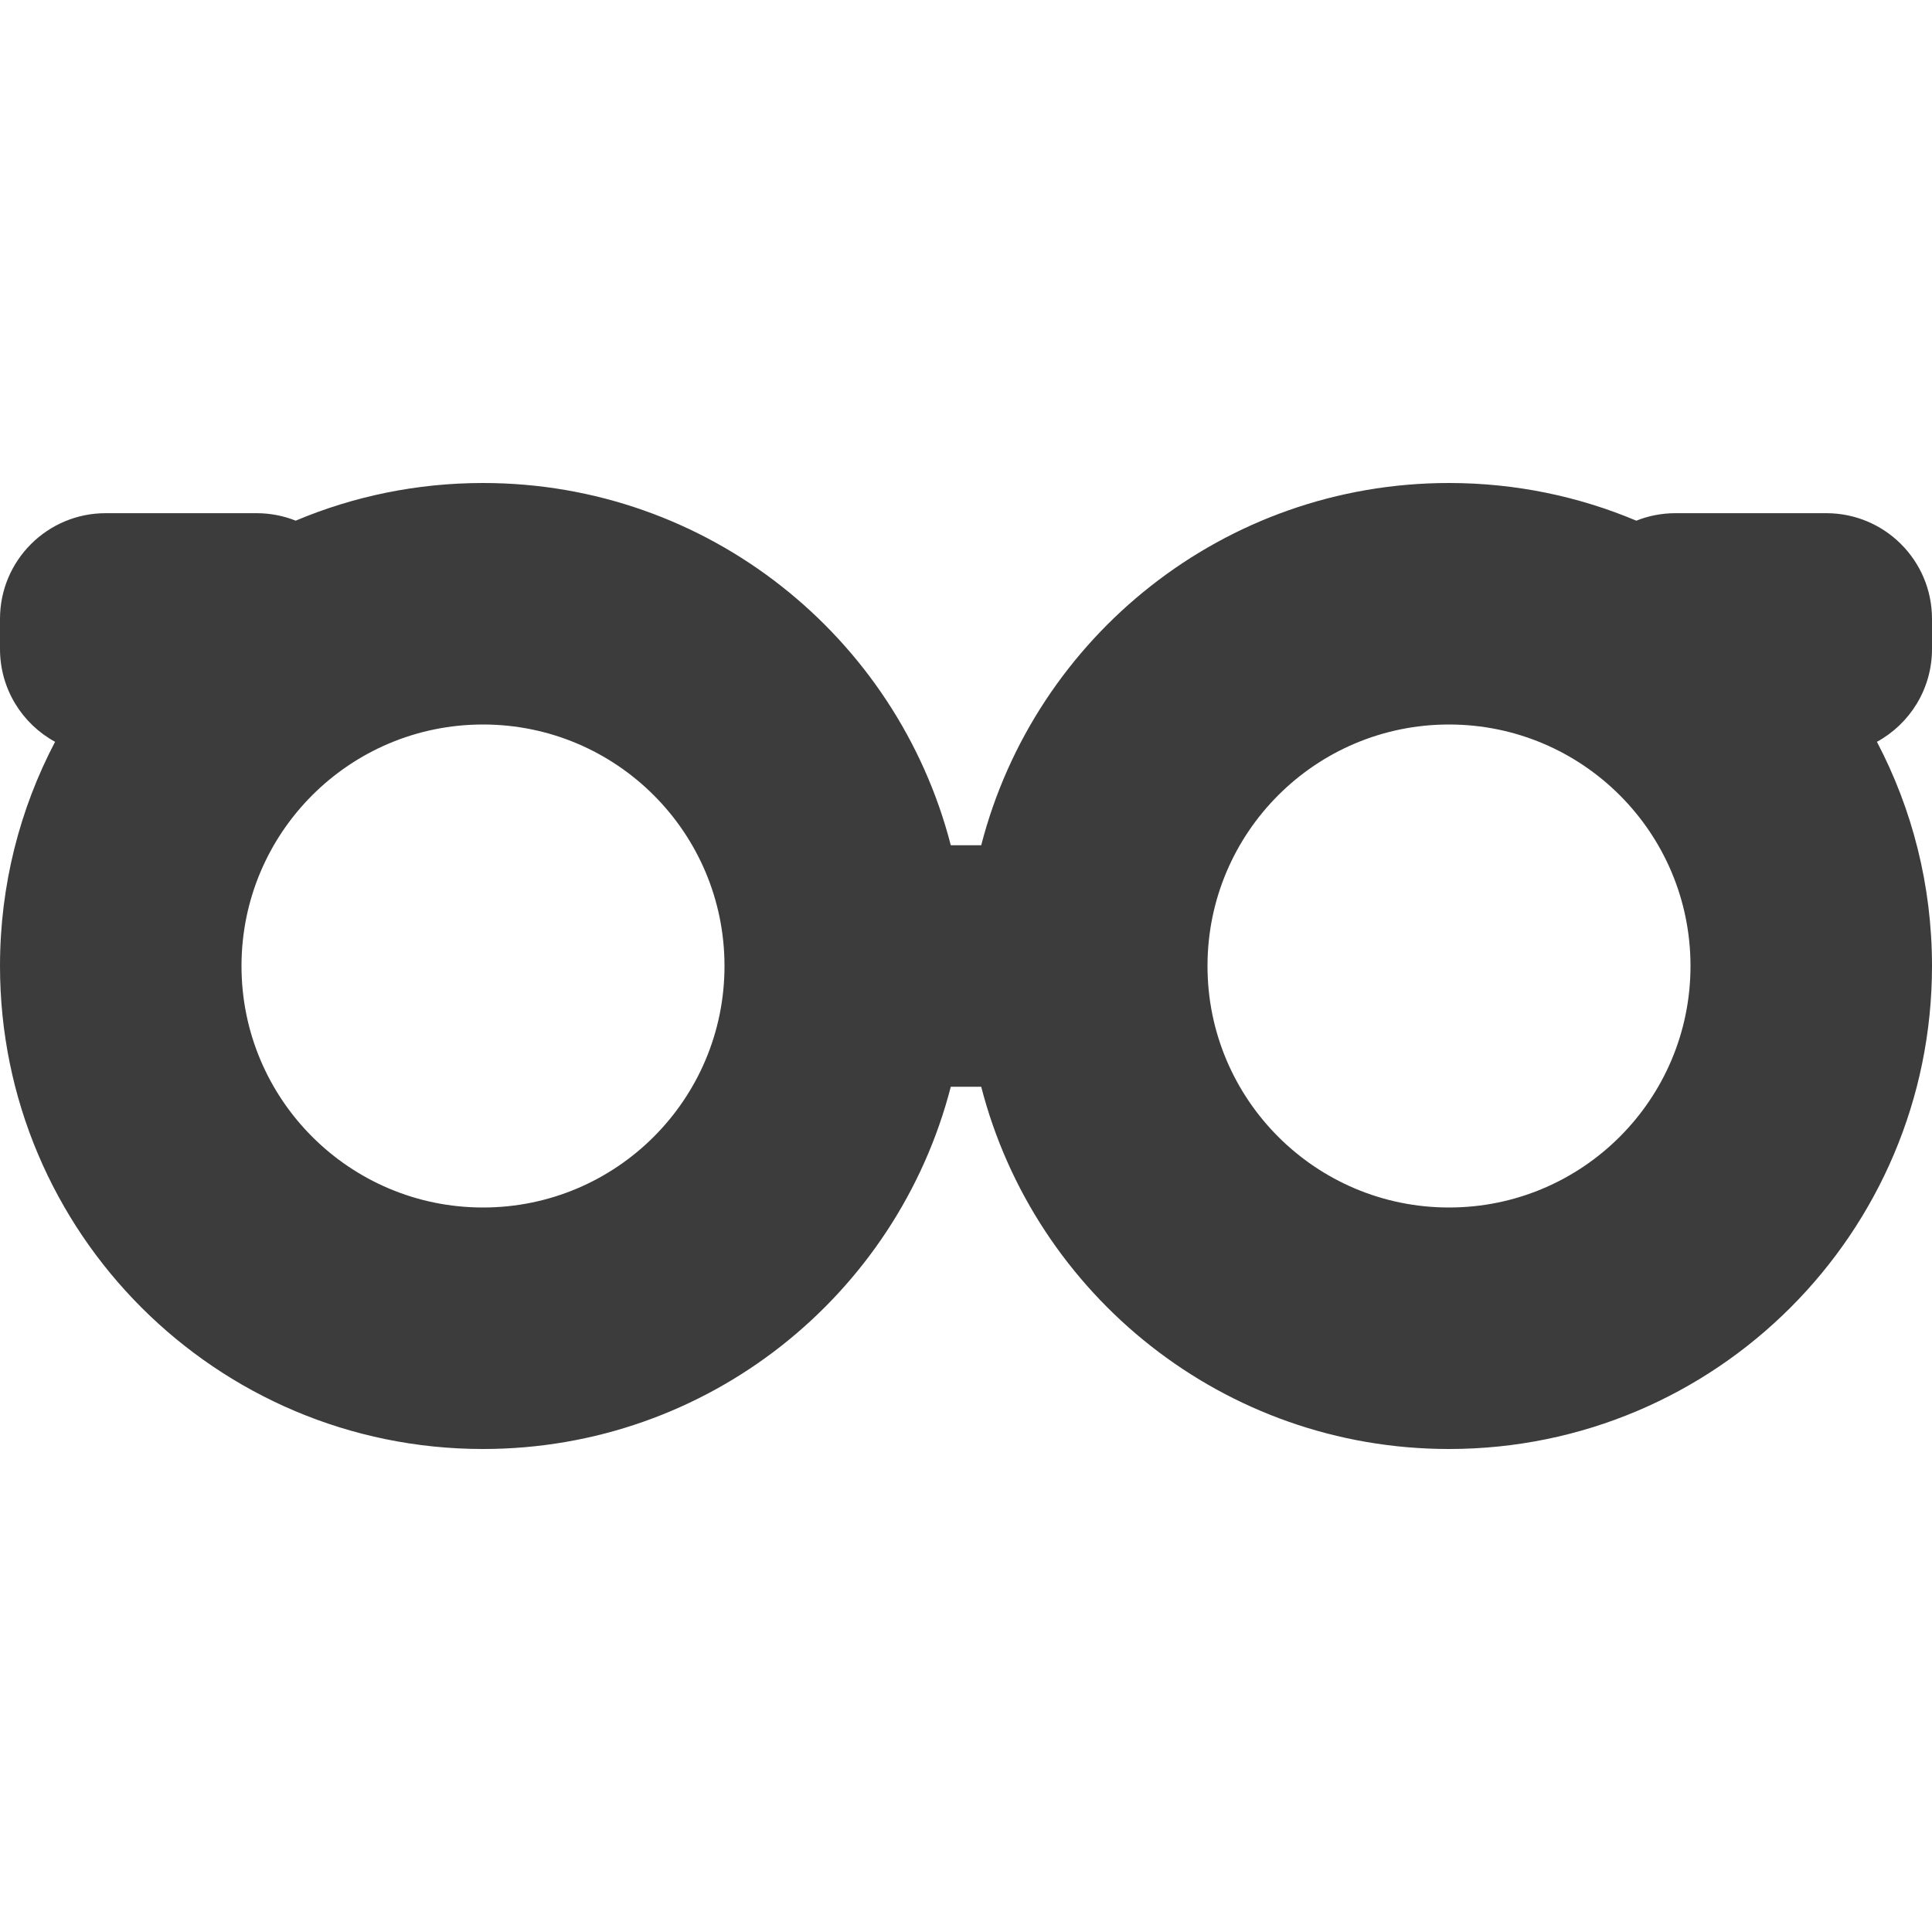
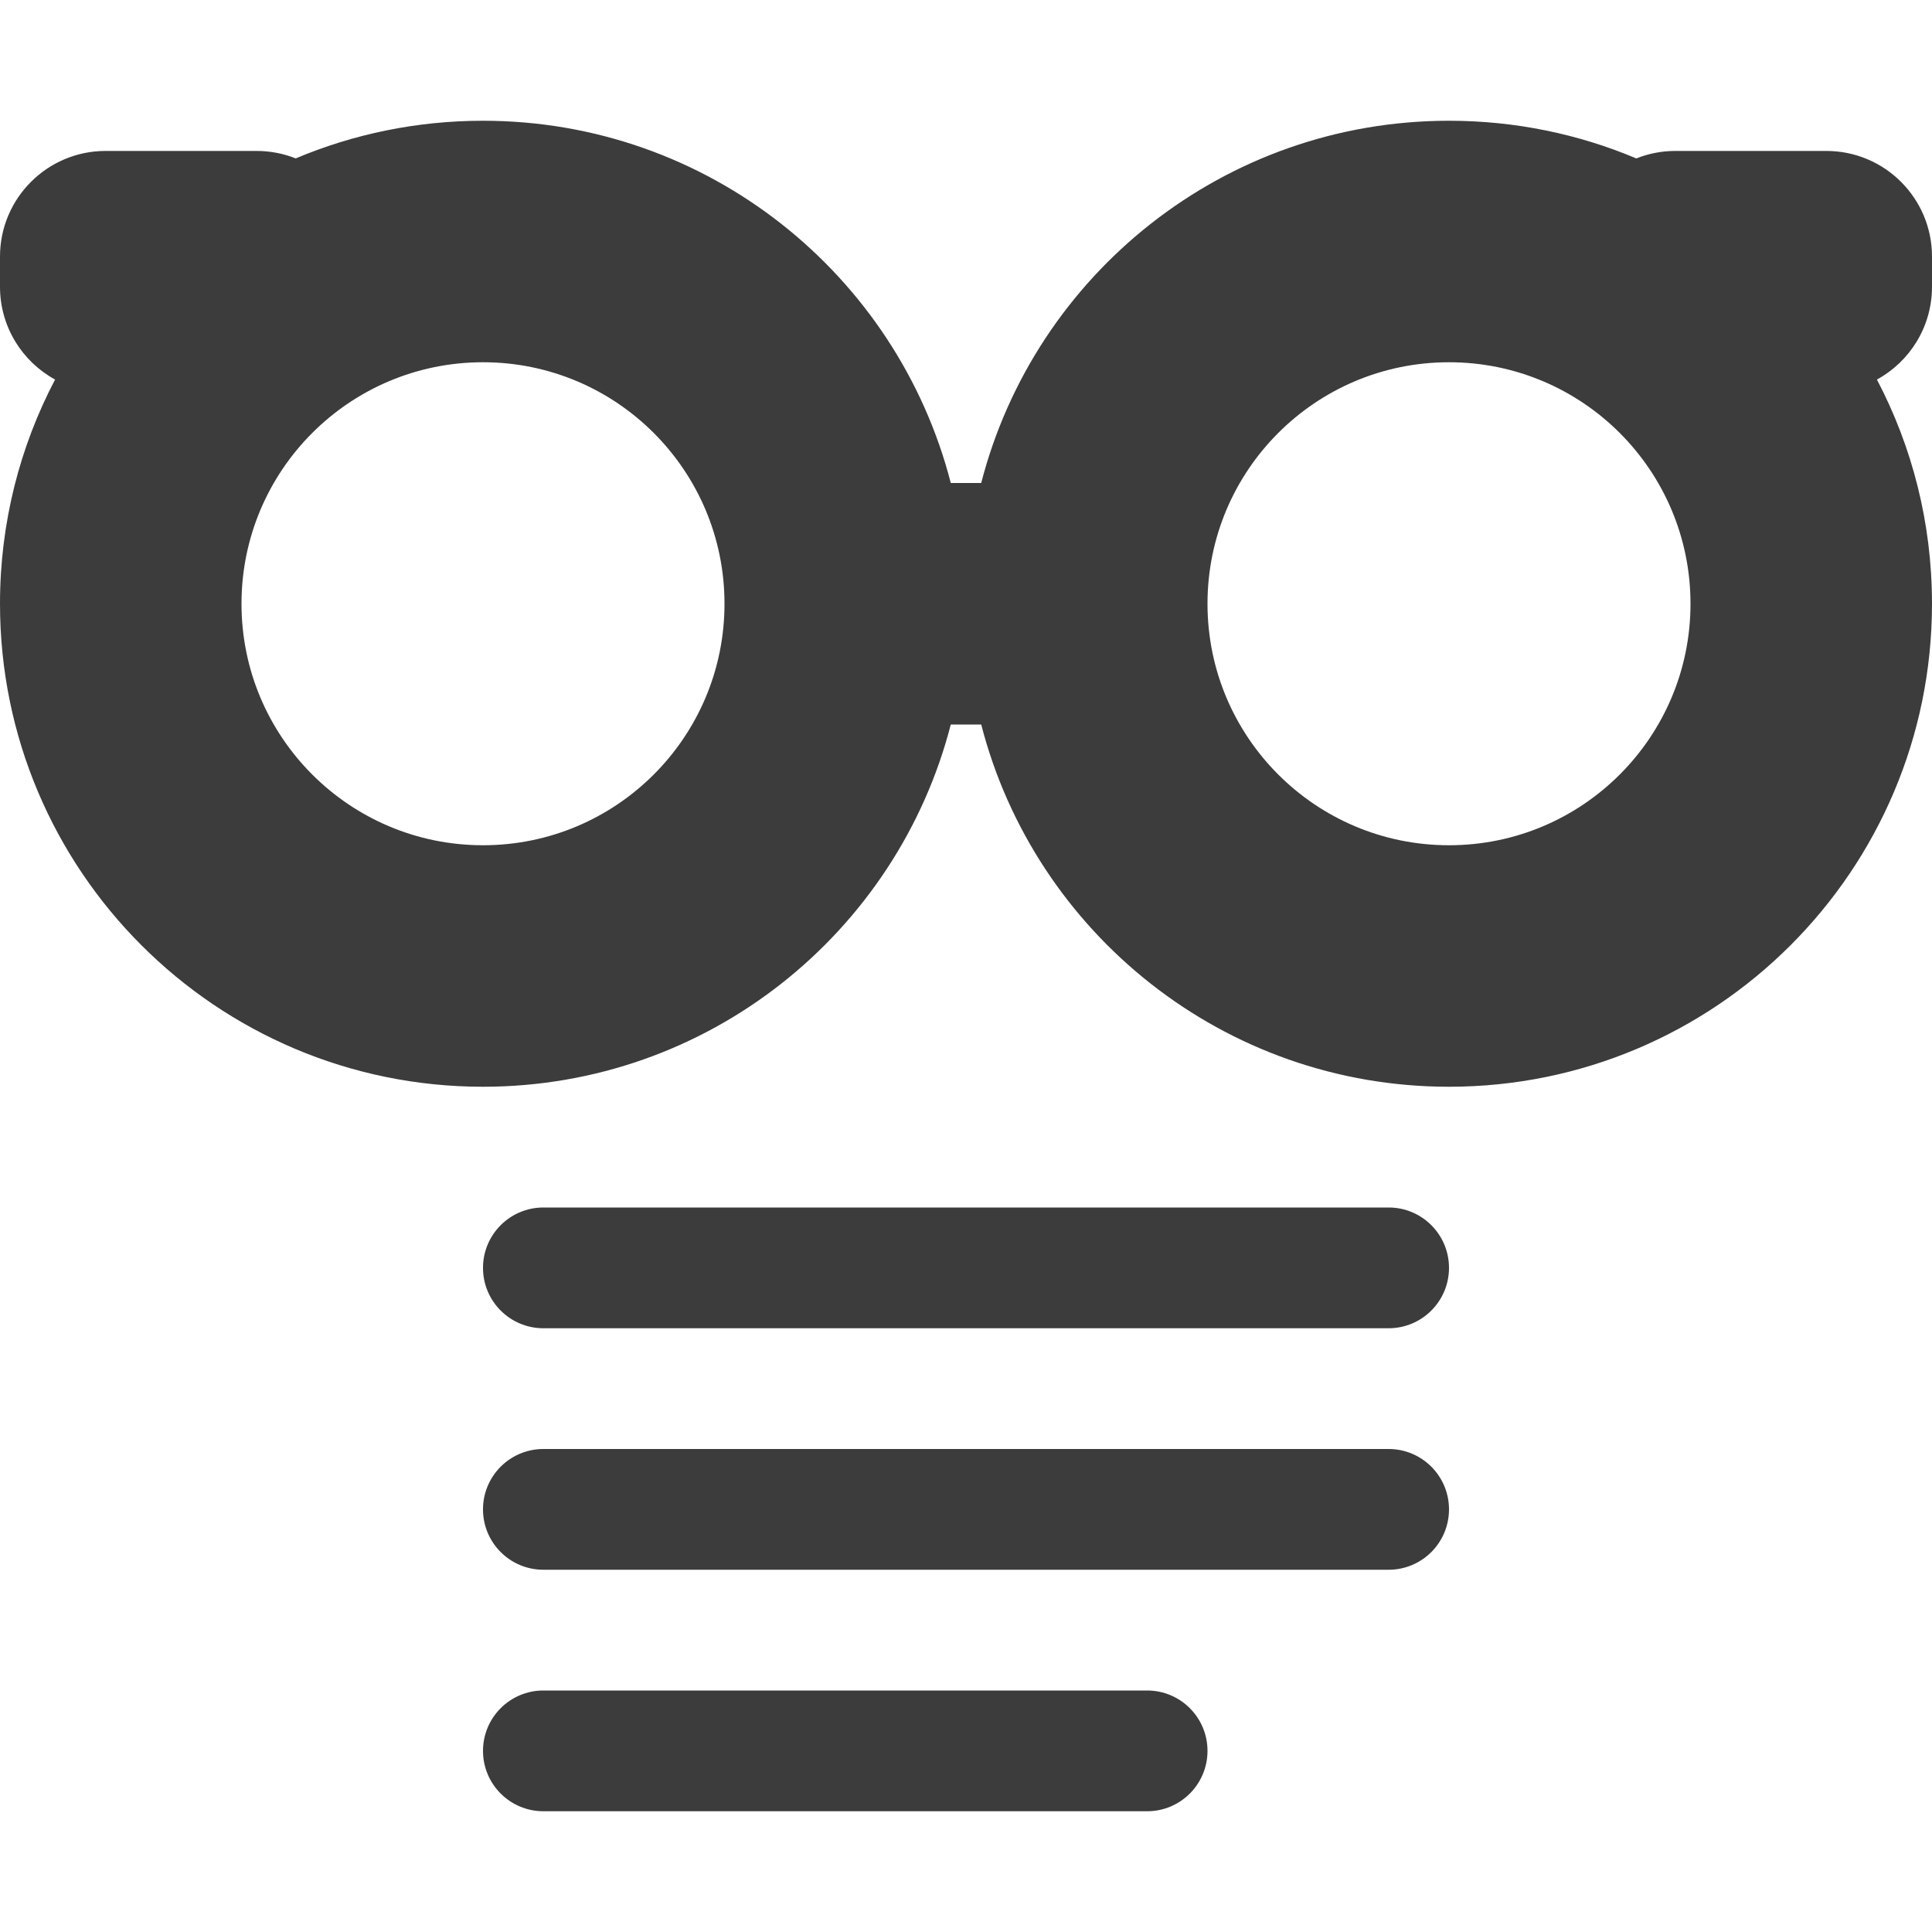
<svg xmlns="http://www.w3.org/2000/svg" width="128" height="128" viewBox="0 0 128 128">
-   <path fill="#0C0C0C" fill-opacity=".8" fill-rule="evenodd" d="M96,32 C100.401,32 104.595,32.888 108.411,34.496 C109.211,34.176 110.085,34 111,34 L121,34 C124.866,34 128,37.134 128,41 L128,43 C128,45.652 126.525,47.96 124.351,49.147 C126.682,53.586 128,58.639 128,64 C128,81.673 113.673,96 96,96 C81.09,96 68.561,85.802 65.008,72.001 L62.992,72.001 C59.439,85.802 46.91,96 32,96 C14.327,96 0,81.673 0,64 C0,58.639 1.318,53.586 3.649,49.147 C1.475,47.96 3.24794284e-16,45.652 0,43 L0,41 C-4.73447626e-16,37.134 3.134,34 7,34 L17,34 C17.915,34 18.789,34.176 19.59,34.495 C23.405,32.888 27.599,32 32,32 C46.911,32 59.44,42.198 62.992,56 L65.008,56 C68.56,42.198 81.089,32 96,32 Z M32,48 C23.163,48 16,55.163 16,64 C16,72.837 23.163,80 32,80 C40.837,80 48,72.837 48,64 C48,55.163 40.837,48 32,48 Z M96,48 C87.163,48 80,55.163 80,64 C80,72.837 87.163,80 96,80 C104.837,80 112,72.837 112,64 C112,55.163 104.837,48 96,48 Z" />
+   <g fill="none" fill-opacity=".8" fill-rule="evenodd">
+     <path fill="#0C0C0C" d="M96,8 C100.401,8 104.595,8.888 108.411,10.496 C109.211,10.176 110.085,10 111,10 L121,10 C124.866,10 128,13.134 128,17 L128,19 C128,21.652 126.525,23.96 124.351,25.147 C126.682,29.586 128,34.639 128,40 C128,57.673 113.673,72 96,72 C81.09,72 68.561,61.802 65.008,48.001 L62.992,48.001 C59.439,61.802 46.91,72 32,72 C14.327,72 0,57.673 0,40 C0,34.639 1.318,29.586 3.649,25.147 C1.475,23.96 3.24794284e-16,21.652 0,19 L0,17 C-4.73447626e-16,13.134 3.134,10 7,10 L17,10 C17.915,10 18.789,10.176 19.59,10.495 C23.405,8.888 27.599,8 32,8 C46.911,8 59.44,18.198 62.992,32 L65.008,32 C68.56,18.198 81.089,8 96,8 Z M32,24 C23.163,24 16,31.163 16,40 C16,48.837 23.163,56 32,56 C40.837,56 48,48.837 48,40 C48,31.163 40.837,24 32,24 Z M96,24 C87.163,24 80,31.163 80,40 C80,48.837 87.163,56 96,56 C104.837,56 112,48.837 112,40 C112,31.163 104.837,24 96,24 Z" />
+     <rect width="64" height="8" x="32" y="80" fill="#0C0C0C" rx="4" />
+     <rect width="64" height="8" x="32" y="96" fill="#0C0C0C" rx="4" />
+     <rect width="48" height="8" x="32" y="112" fill="#0C0C0C" rx="4" />
+   </g>
</svg>
